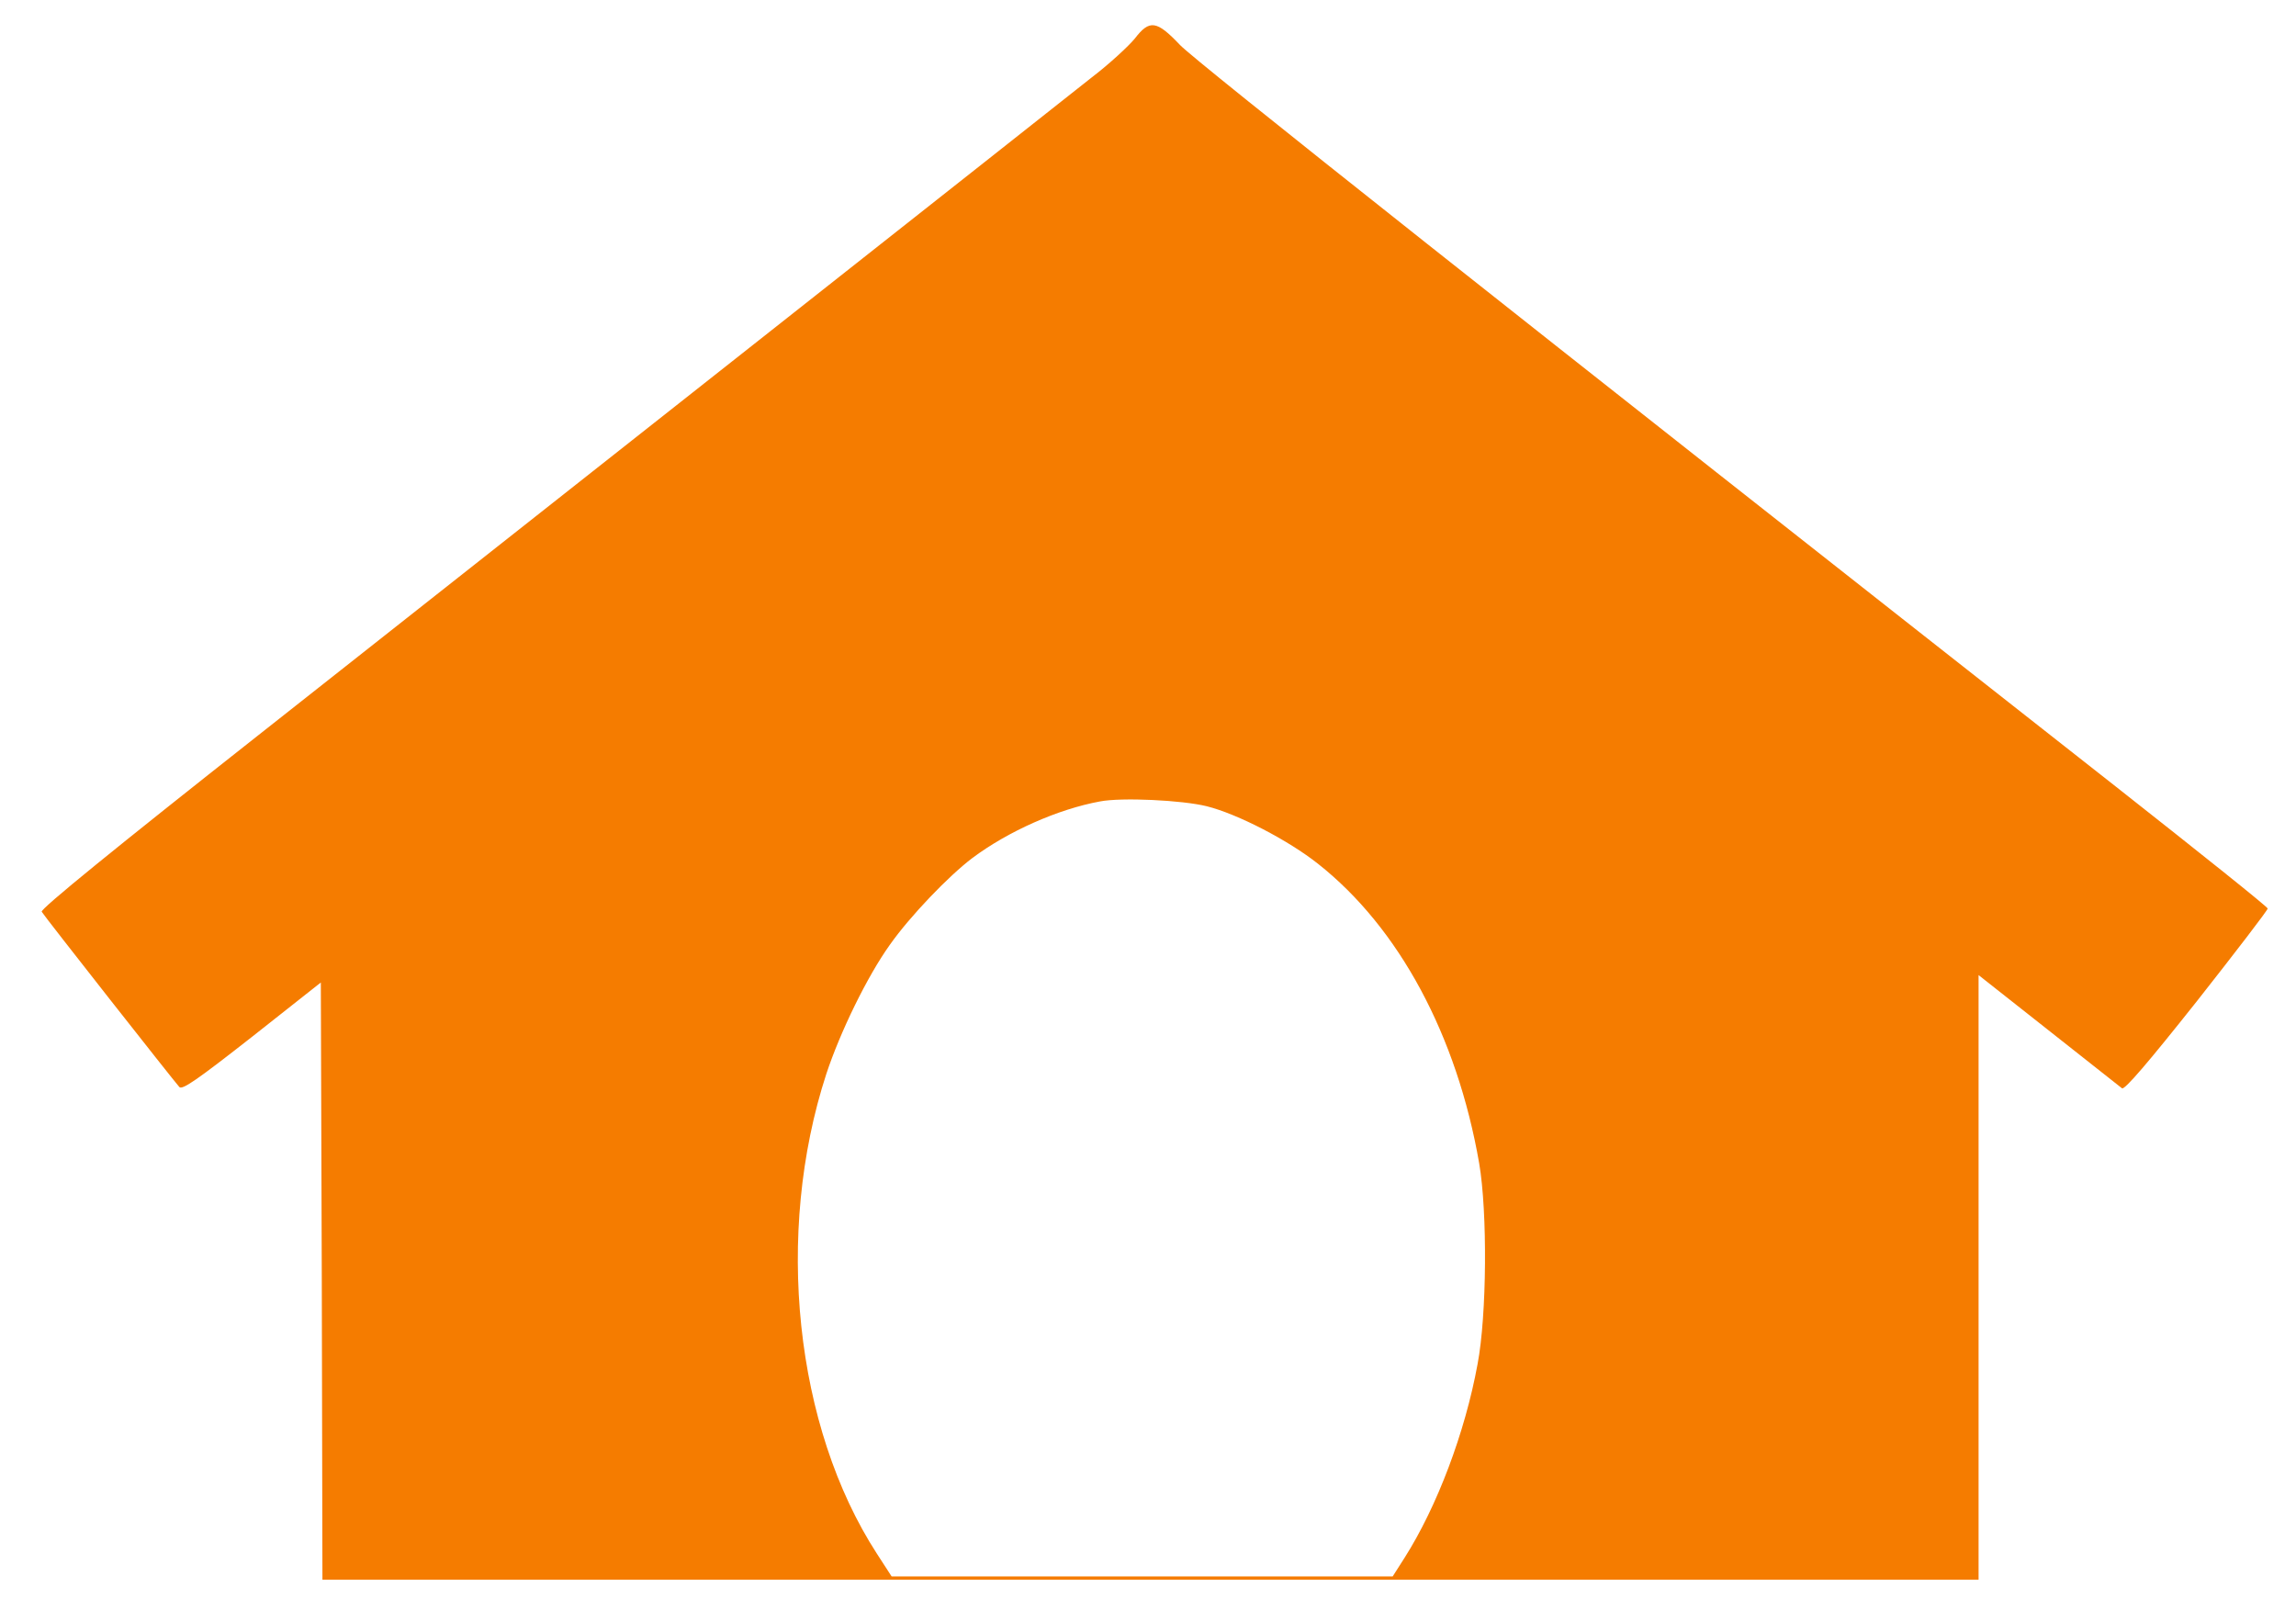
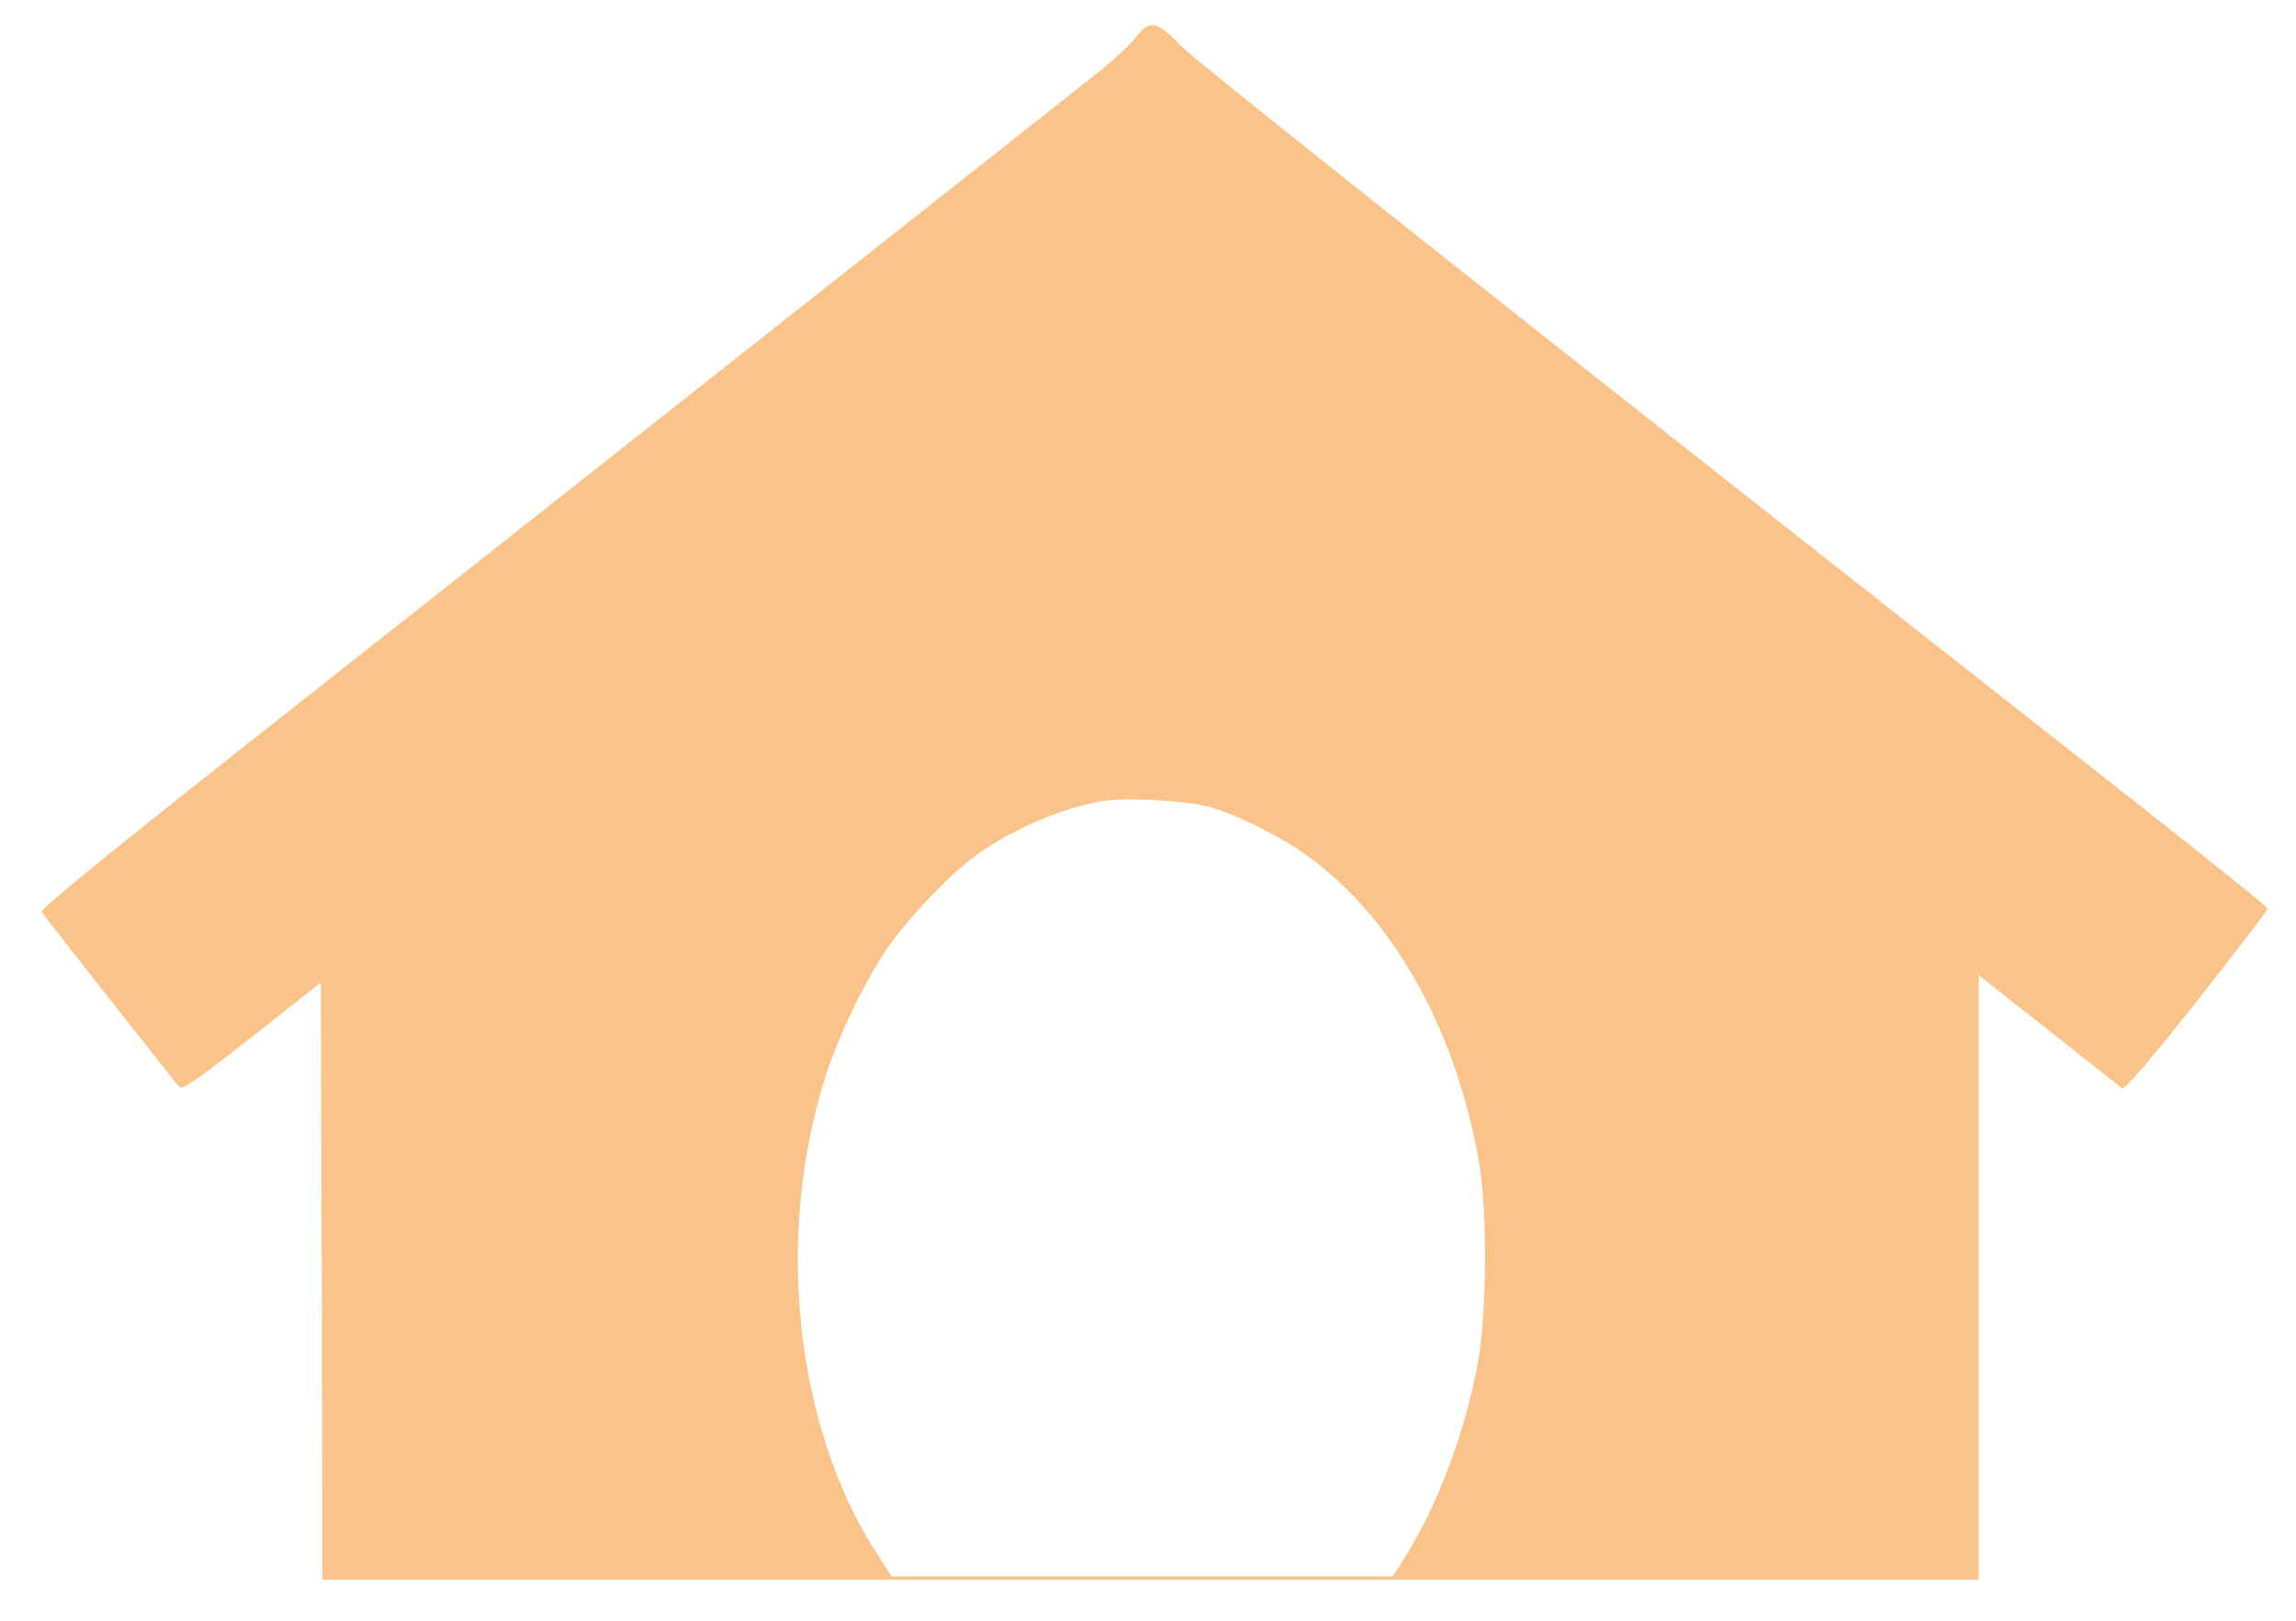
<svg xmlns="http://www.w3.org/2000/svg" width="170" height="120" viewBox="0 0 44.979 31.75" version="1.1" id="svg8">
  <defs id="defs2" />
  <g id="layer1" transform="translate(0,-265.25)">
    <g id="g4909" transform="matrix(0.03527778,0,0,-0.03527778,-24.63942,467.6671)" style="fill:#000000;stroke:none">
-       <path id="path4907" d="m 1328.579,5716.354 c -3.393,-4.107 -13.929,-13.929 -23.751,-21.429 -9.643,-7.679 -90.182,-71.252 -179.114,-141.434 -88.932,-70.181 -216.436,-170.72 -283.581,-223.758 -79.467,-62.681 -121.433,-96.789 -120.54,-98.218 1.429,-2.5 73.217,-93.753 76.431,-97.325 1.607,-1.786 9.822,3.929 40.359,27.858 l 38.216,30.18 0.536,-165.72 0.357,-165.899 h 459.838 459.838 v 167.863 167.863 l 38.93,-30.715 c 21.251,-16.786 39.644,-31.251 40.716,-32.144 1.429,-1.071 14.822,14.643 41.608,48.395 21.787,27.68 39.466,50.716 39.287,51.43 0,0.893 -38.037,31.251 -84.289,67.681 -336.083,264.116 -510.732,402.514 -519.661,411.8 -13.036,13.751 -16.965,14.286 -25.18,3.572 z m 40.002,-426.265 c 17.143,-4.286 45.359,-18.929 61.788,-31.965 45.002,-35.537 77.146,-95.361 89.468,-166.256 4.643,-27.144 4.286,-84.289 -0.893,-111.611 -6.965,-38.037 -22.501,-79.11 -40.537,-107.504 l -6.607,-10.357 h -139.112 -139.112 l -8.214,12.679 c -45.538,70.36 -56.966,177.685 -28.037,266.438 7.679,23.215 22.679,54.109 35.358,71.788 11.25,15.893 32.501,38.037 45.716,48.037 19.822,14.822 47.502,27.144 70.895,31.43 11.965,2.321 45.716,0.714 59.288,-2.679 z" style="fill:#f57c00;fill-opacity:1;stroke-width:0.179" />
+       <path id="path4907" d="m 1328.579,5716.354 c -3.393,-4.107 -13.929,-13.929 -23.751,-21.429 -9.643,-7.679 -90.182,-71.252 -179.114,-141.434 -88.932,-70.181 -216.436,-170.72 -283.581,-223.758 -79.467,-62.681 -121.433,-96.789 -120.54,-98.218 1.429,-2.5 73.217,-93.753 76.431,-97.325 1.607,-1.786 9.822,3.929 40.359,27.858 l 38.216,30.18 0.536,-165.72 0.357,-165.899 h 459.838 459.838 v 167.863 167.863 l 38.93,-30.715 c 21.251,-16.786 39.644,-31.251 40.716,-32.144 1.429,-1.071 14.822,14.643 41.608,48.395 21.787,27.68 39.466,50.716 39.287,51.43 0,0.893 -38.037,31.251 -84.289,67.681 -336.083,264.116 -510.732,402.514 -519.661,411.8 -13.036,13.751 -16.965,14.286 -25.18,3.572 z m 40.002,-426.265 c 17.143,-4.286 45.359,-18.929 61.788,-31.965 45.002,-35.537 77.146,-95.361 89.468,-166.256 4.643,-27.144 4.286,-84.289 -0.893,-111.611 -6.965,-38.037 -22.501,-79.11 -40.537,-107.504 l -6.607,-10.357 h -139.112 -139.112 l -8.214,12.679 c -45.538,70.36 -56.966,177.685 -28.037,266.438 7.679,23.215 22.679,54.109 35.358,71.788 11.25,15.893 32.501,38.037 45.716,48.037 19.822,14.822 47.502,27.144 70.895,31.43 11.965,2.321 45.716,0.714 59.288,-2.679 z" style="fill:#FAC38A;fill-opacity:1;stroke-width:0.179" />
    </g>
  </g>
</svg>
